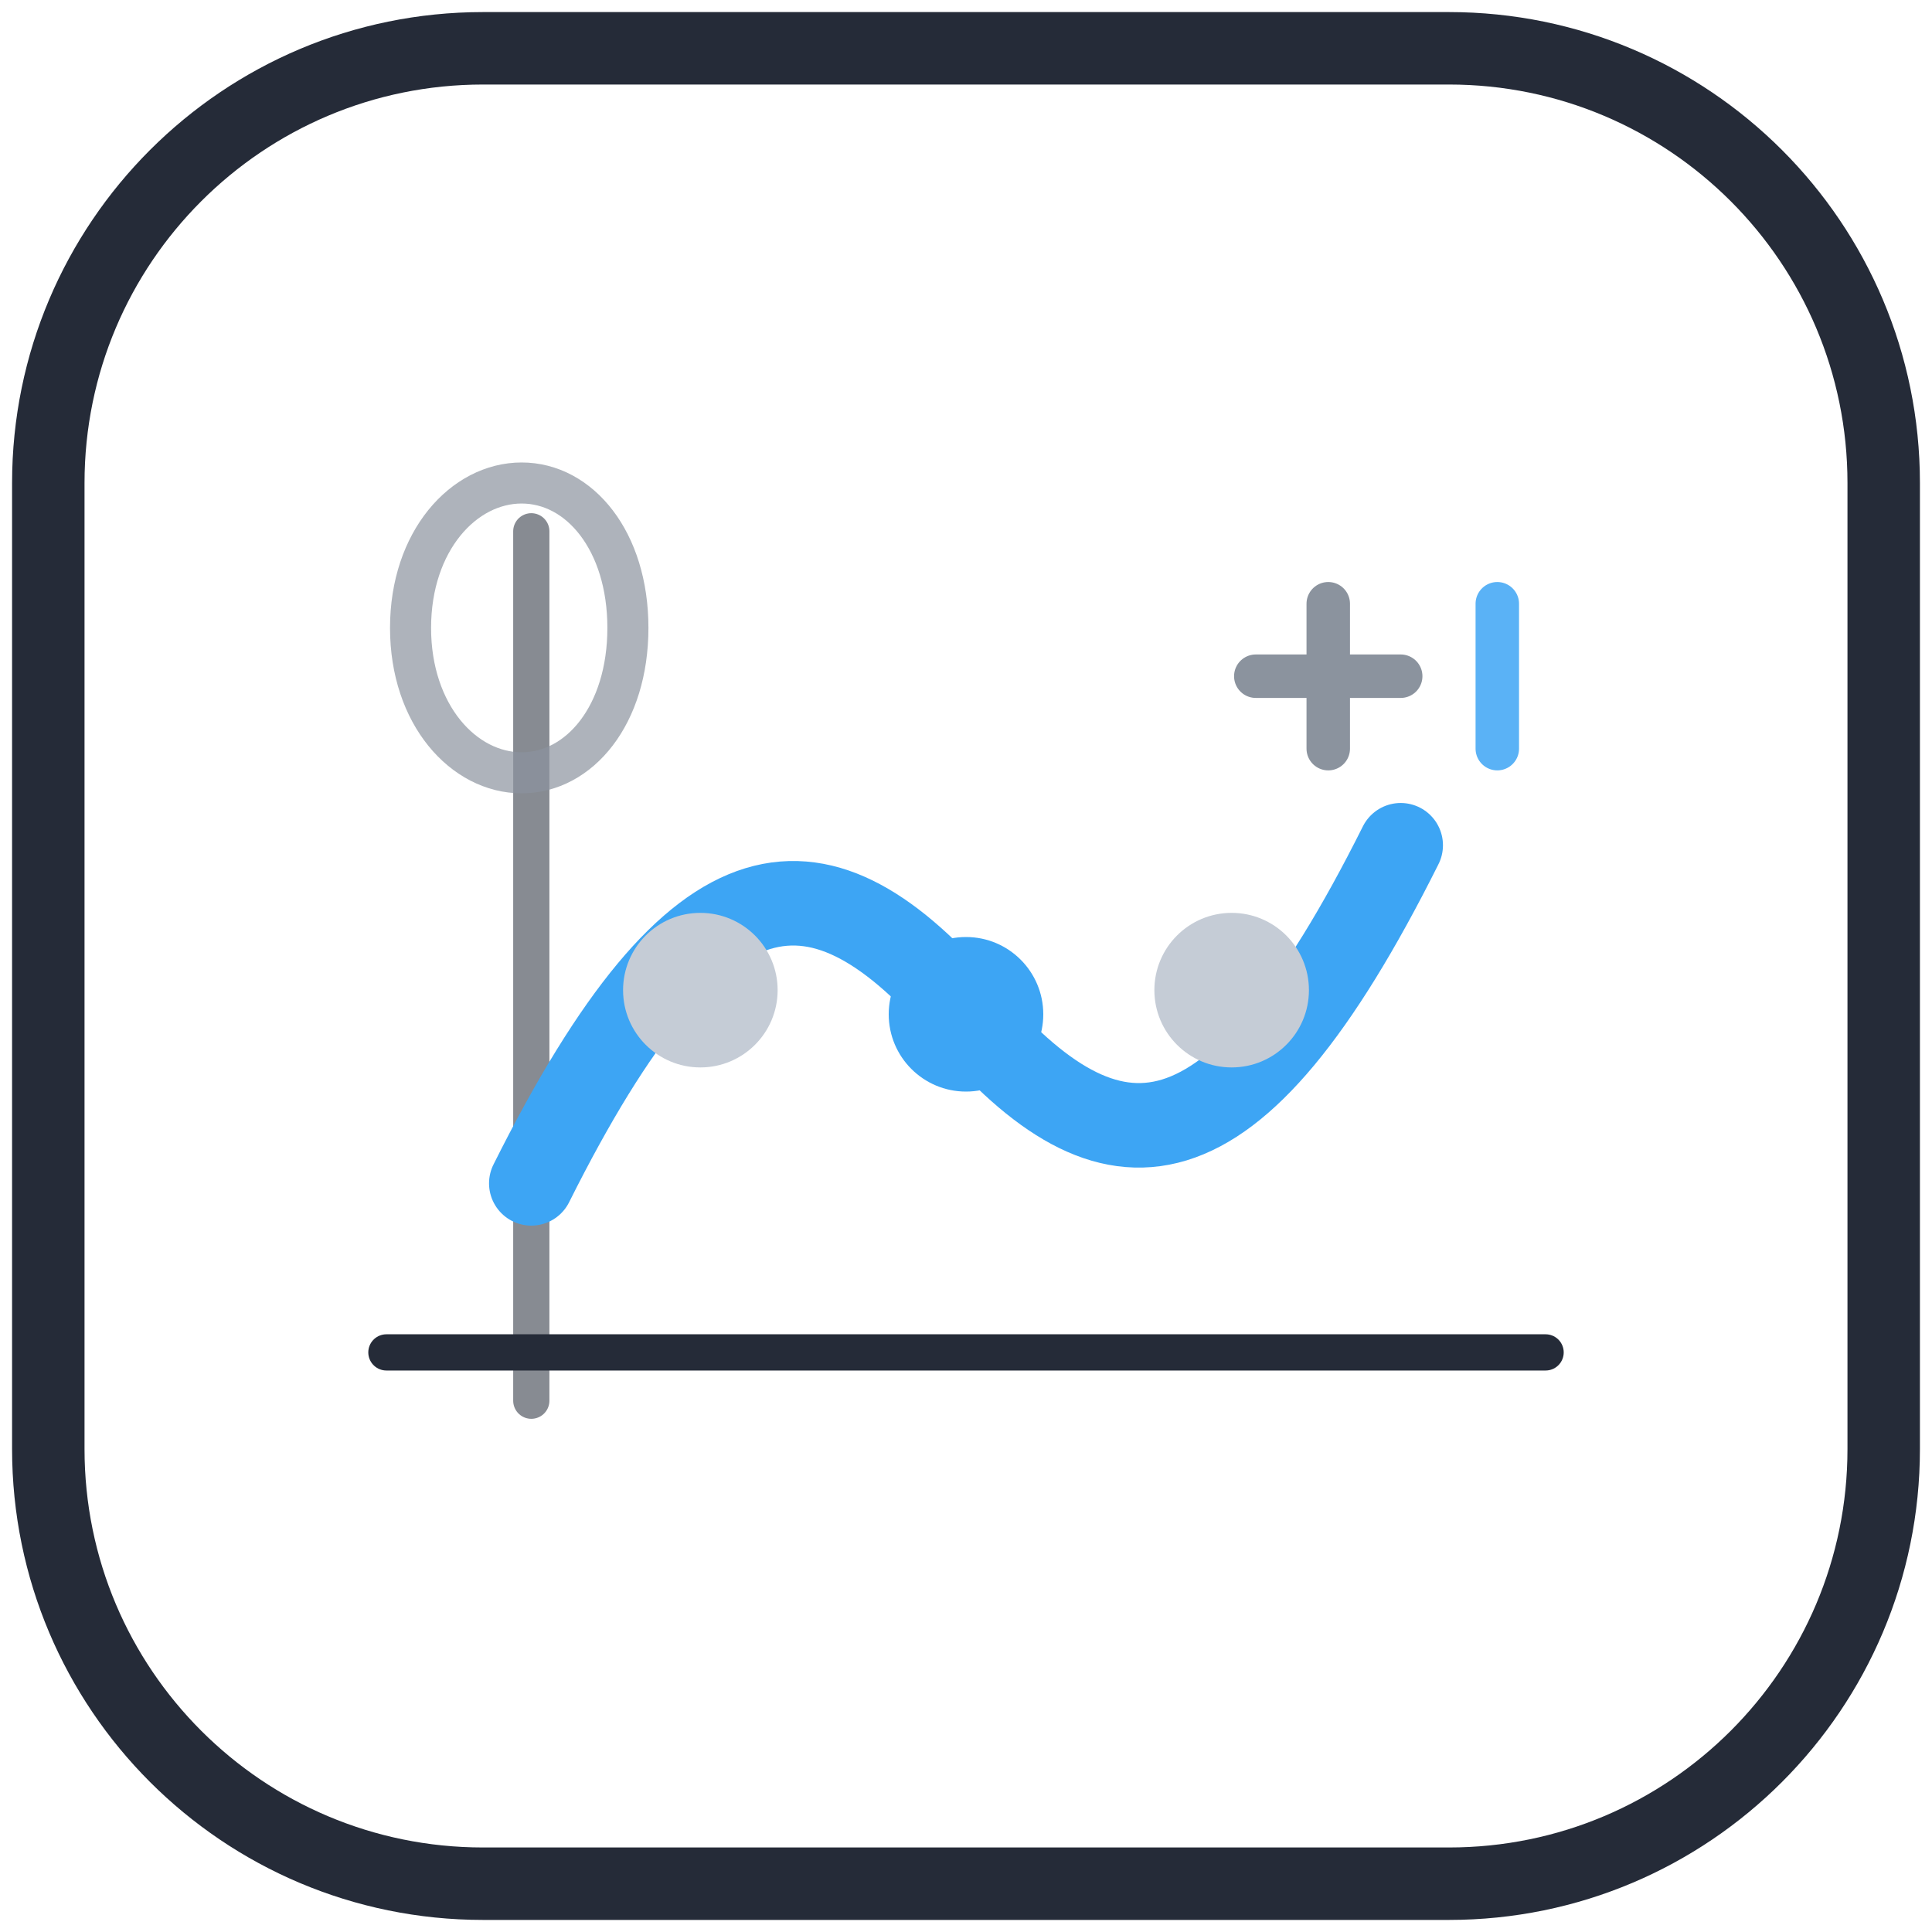
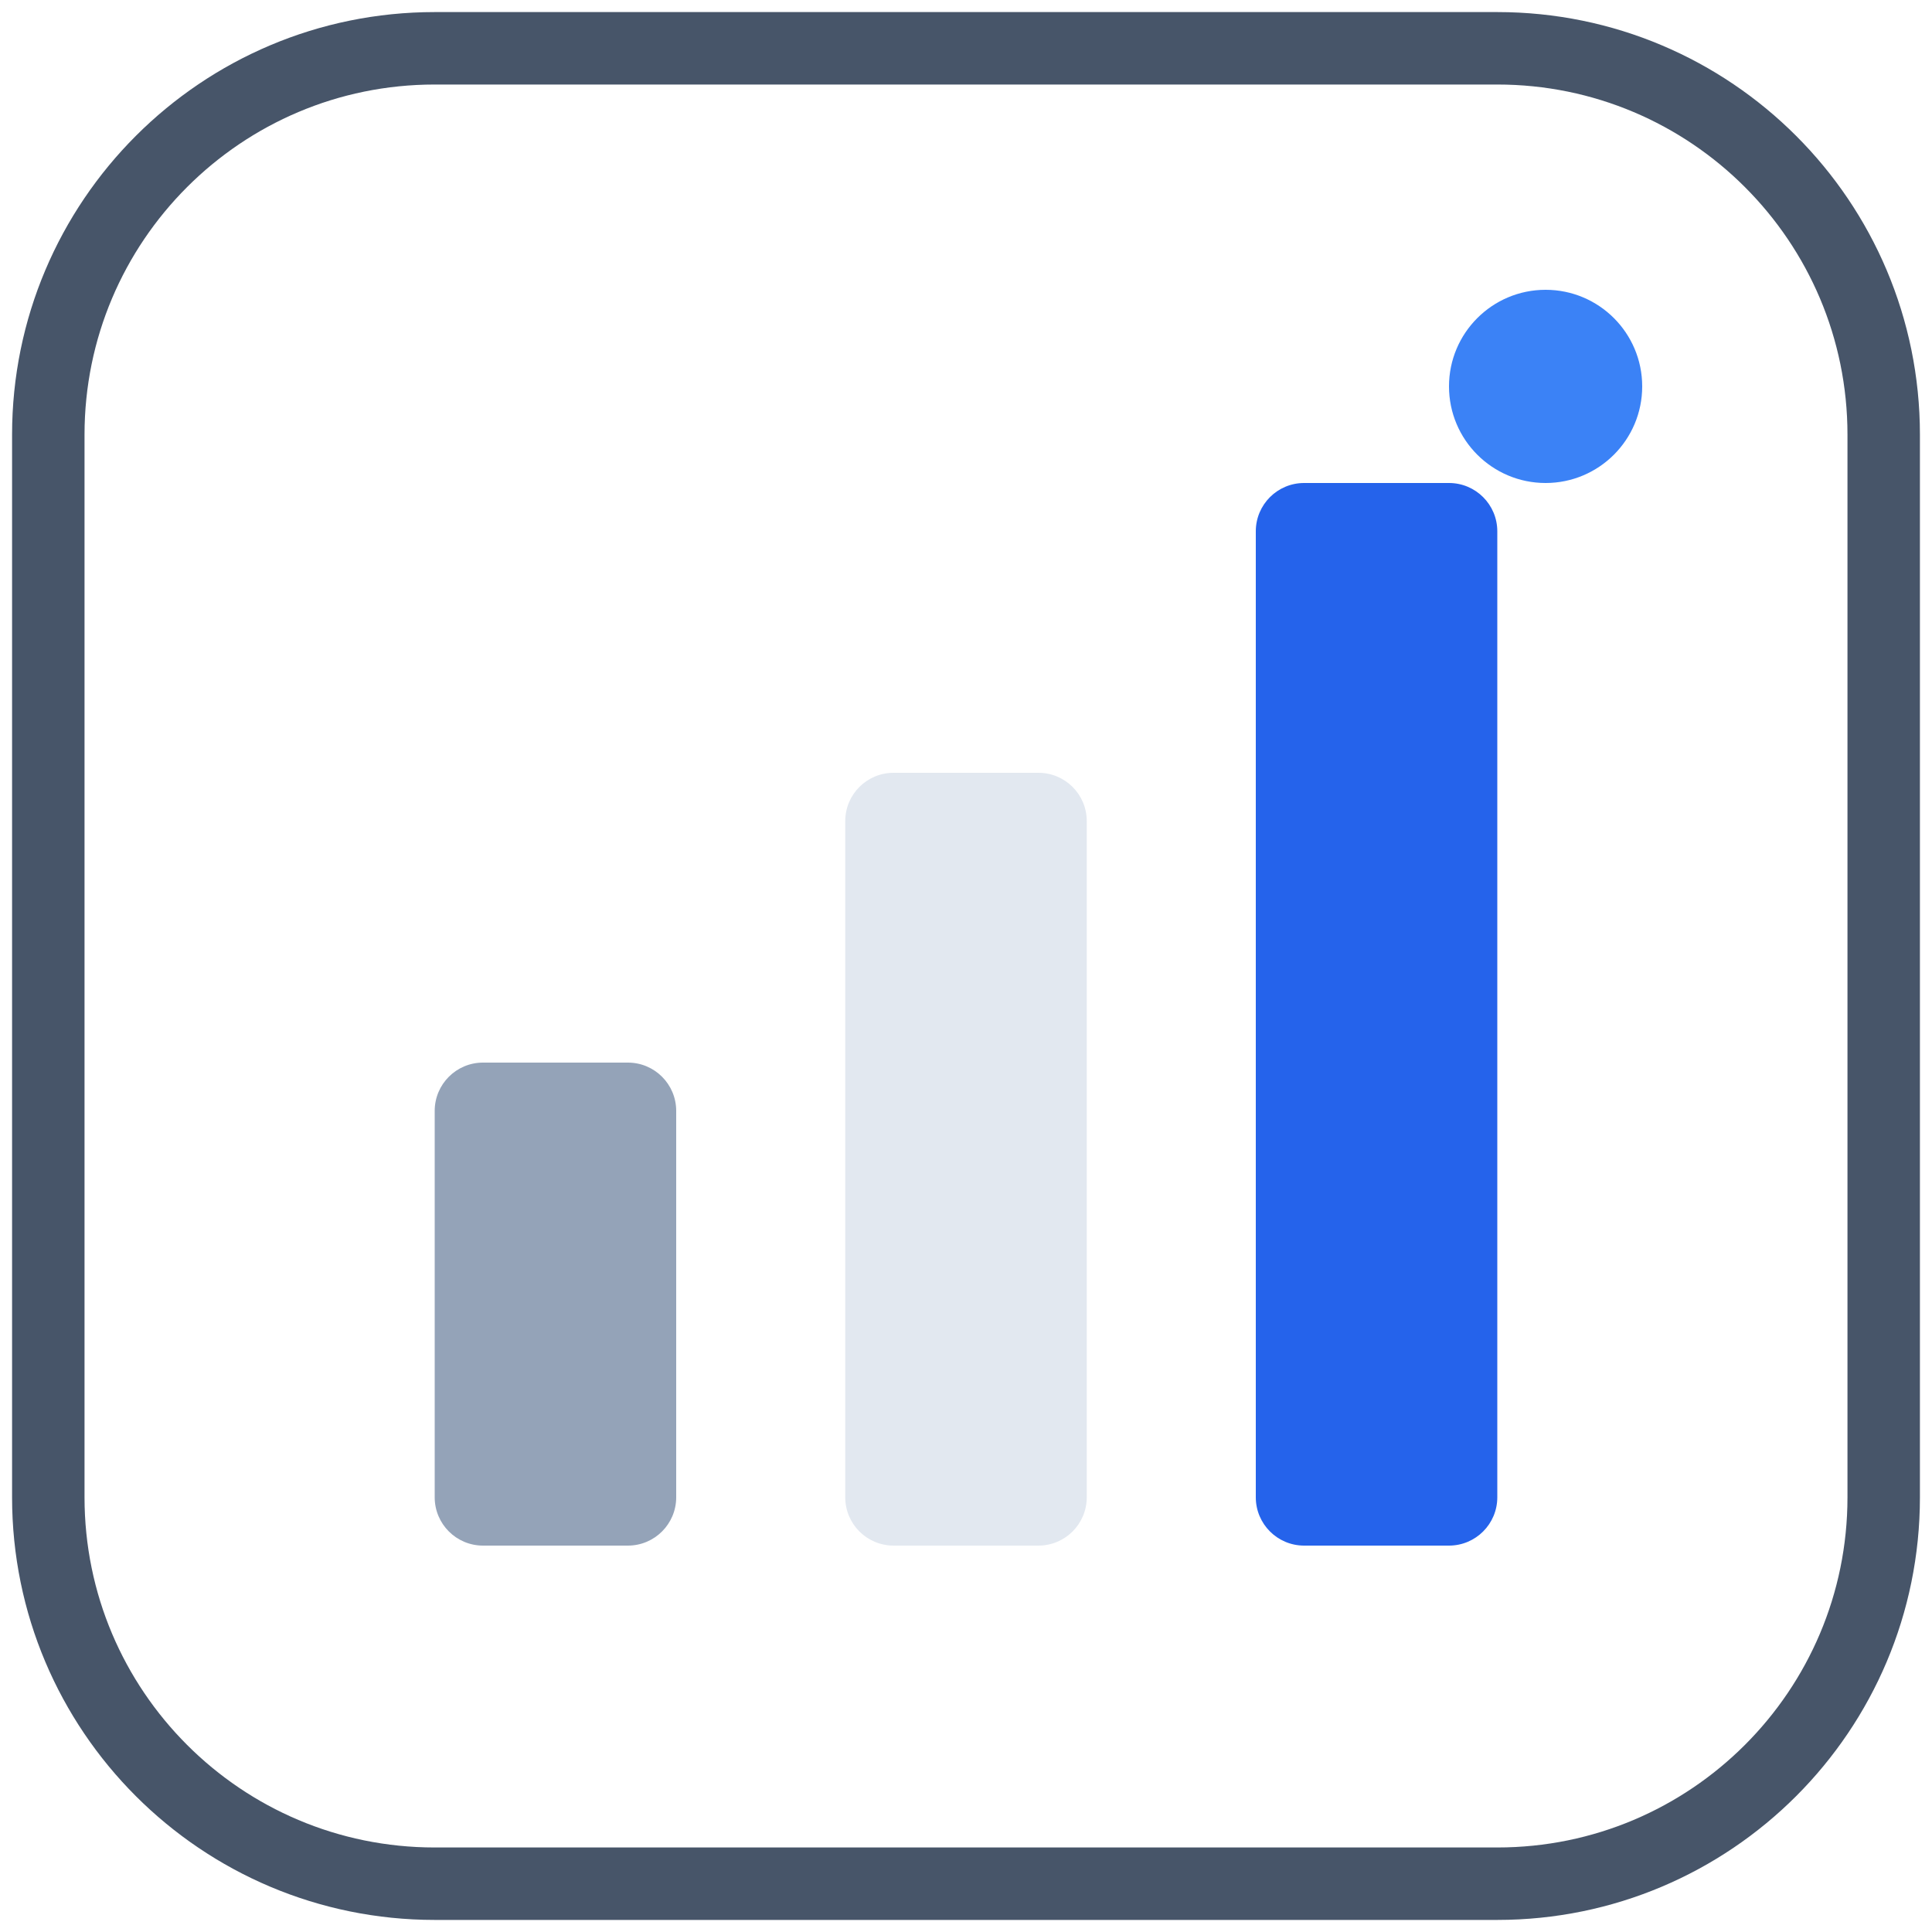
<svg xmlns="http://www.w3.org/2000/svg" viewBox="0 0 40 40" fill="none">
-   <rect x="1" y="1" width="38" height="38" rx="9" stroke="#252b38" stroke-width="1.5" />
-   <line x1="8" y1="28" x2="32" y2="28" stroke="#252b38" stroke-width="0.75" stroke-linecap="round" />
-   <line x1="11" y1="11" x2="11" y2="29" stroke="#252b38" stroke-width="0.75" stroke-linecap="round" opacity="0.55" />
-   <path d="M11 24.5 C14.5 17.5, 17 17.5, 20 21 C23 24.5, 25.5 24.5, 29 17.5" stroke="#3da5f4" stroke-width="1.75" stroke-linecap="round" fill="none" />
-   <circle cx="14.5" cy="20.5" r="1.6" fill="#c5ccd6" />
-   <circle cx="20" cy="21" r="1.6" fill="#3da5f4" />
-   <circle cx="25.5" cy="20.5" r="1.6" fill="#c5ccd6" />
-   <path d="M27.5 12.5 L27.5 15.5 M26 14 L29 14" stroke="#8b939e" stroke-width="0.9" stroke-linecap="round" />
-   <path d="M31 12.5 L31 15.5" stroke="#3da5f4" stroke-width="0.9" stroke-linecap="round" opacity="0.85" />
-   <path d="M8.5 13 C8.5 11.2, 9.6 10, 10.8 10 C12 10, 13 11.2, 13 13 C13 14.8, 12 16, 10.8 16 C9.6 16, 8.5 14.8, 8.5 13" stroke="#8b939e" stroke-width="0.85" stroke-linecap="round" fill="none" opacity="0.7" />
+   <rect x="1" y="1" width="38" height="38" rx="8" stroke="#475569" stroke-width="1.5" />
+   <rect x="9" y="22" width="5" height="10" rx="1" fill="#94a3b8" />
+   <rect x="17.5" y="16" width="5" height="16" rx="1" fill="#e2e8f0" />
+   <rect x="26" y="10" width="5" height="22" rx="1" fill="#2563eb" />
+   <circle cx="32" cy="8" r="2" fill="#3b82f6" />
</svg>
